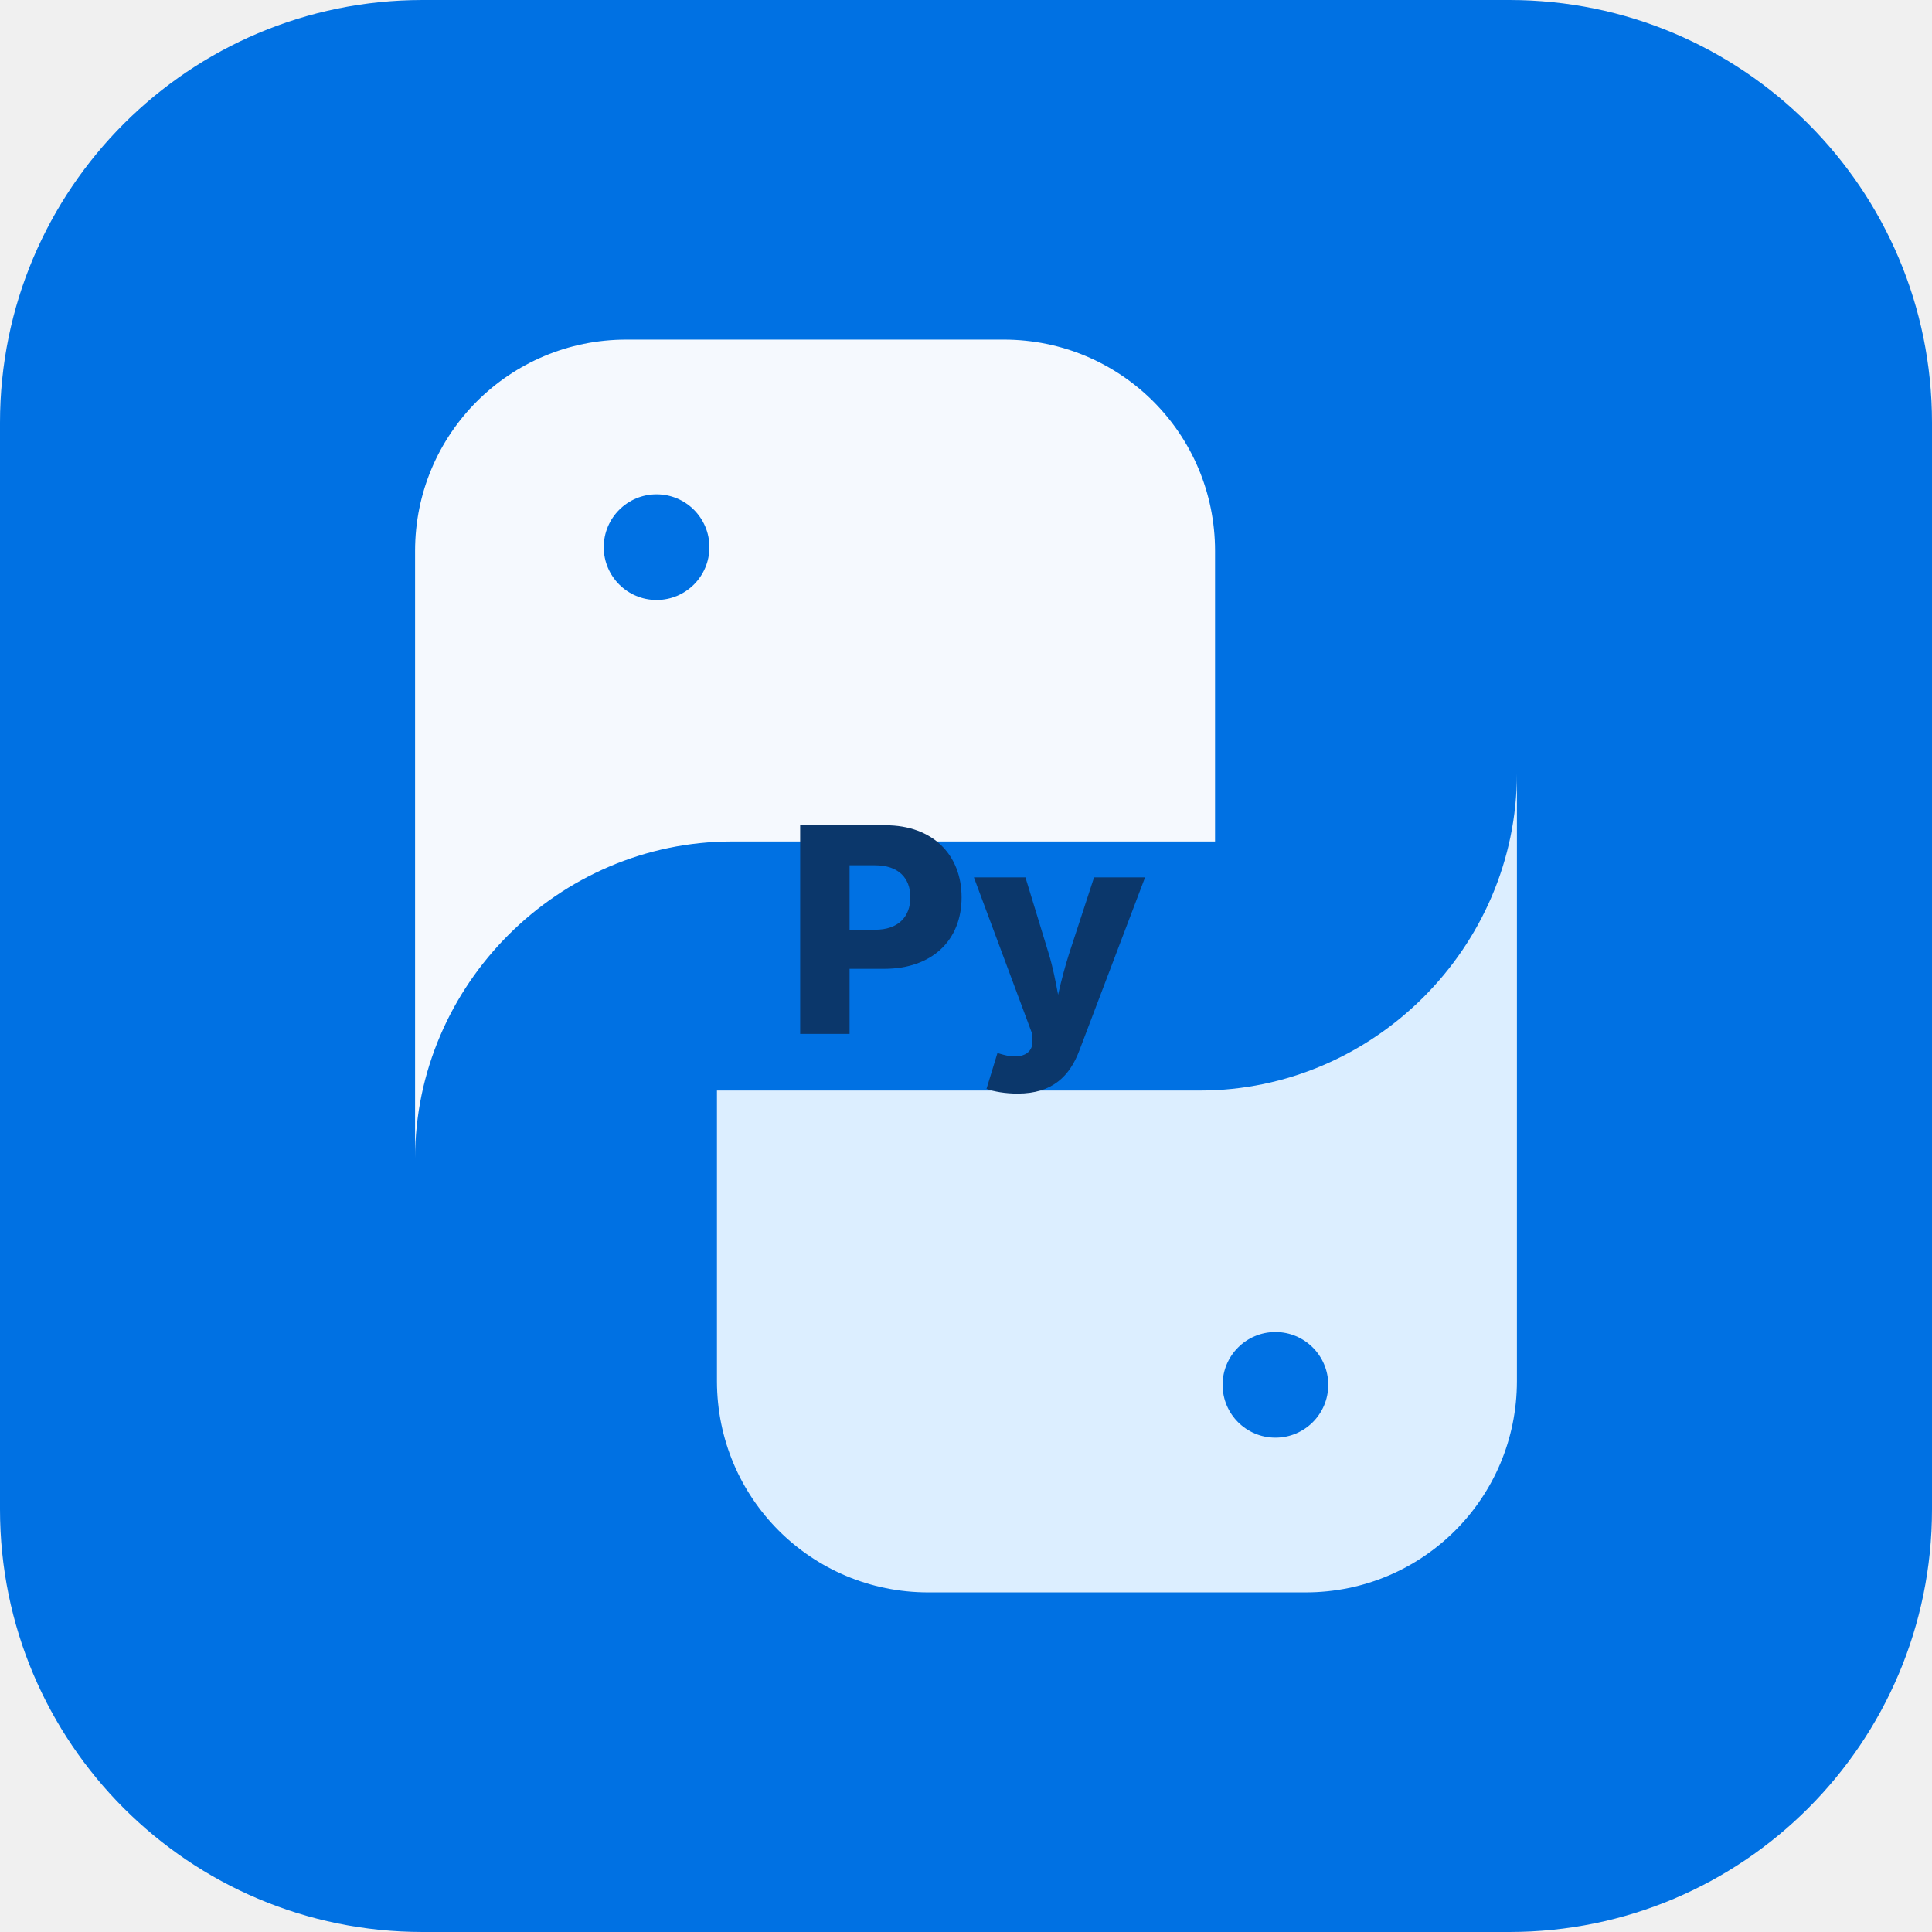
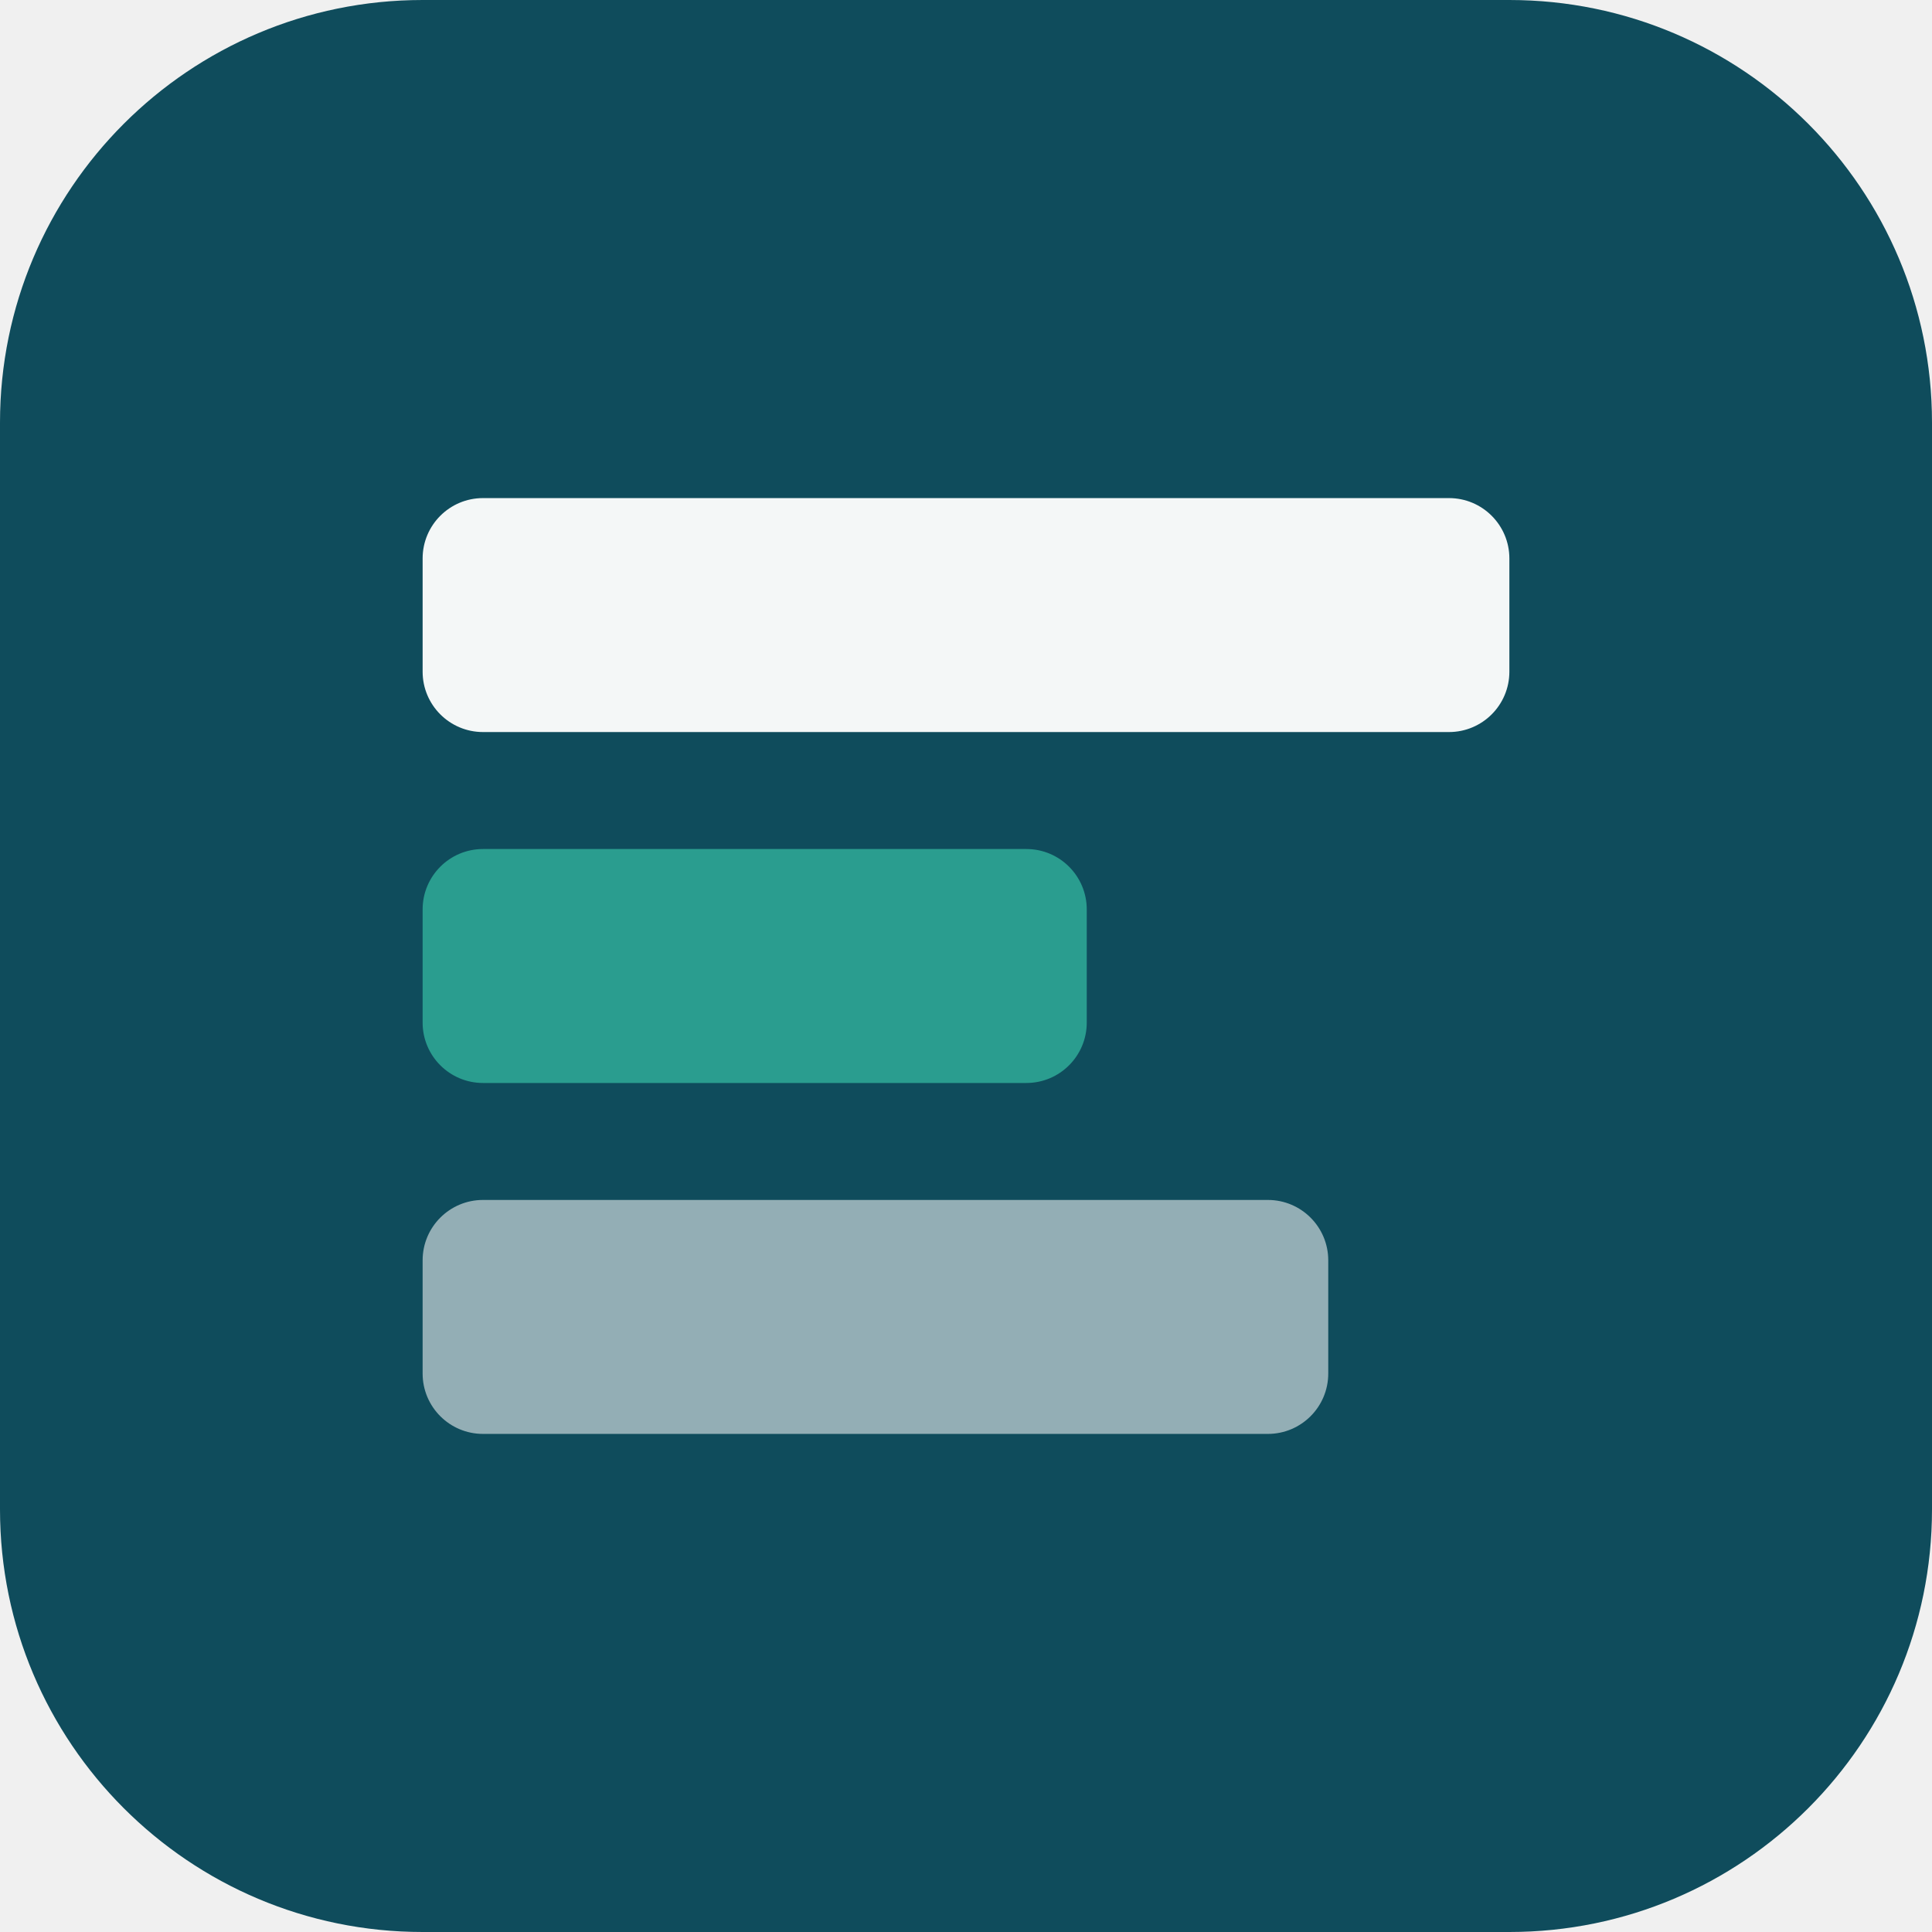
<svg xmlns="http://www.w3.org/2000/svg" viewBox="0 0 512 512" role="img" aria-labelledby="title description">
-   <rect width="512" height="512" rx="112" fill="#0071e3" />
-   <path d="M110 146c0-31 25-56 56-56h100c31 0 56 25 56 56v77H194c-46 0-84 38-84 84V146Z" fill="#fff" opacity=".96" />
-   <circle cx="174" cy="145" r="14" fill="#0071e3" />
-   <path d="M402 366c0 31-25 56-56 56H246c-31 0-56-25-56-56v-77h128c46 0 84-38 84-84v161Z" fill="#dceeff" />
-   <circle cx="338" cy="367" r="14" fill="#0071e3" />
-   <text x="256" y="274" font-family="-apple-system, BlinkMacSystemFont, 'Segoe UI', sans-serif" font-size="76" font-weight="800" fill="#0b376b" text-anchor="middle">Py</text>
+   <rect width="512" height="512" rx="112" fill="#0f4c5c" />
+   <rect x="112" y="132" width="288" height="62" rx="16" fill="#ffffff" opacity=".95" />
+   <rect x="112" y="225" width="176" height="62" rx="16" fill="#2a9d8f" />
+   <rect x="112" y="318" width="240" height="62" rx="16" fill="#ffffff" opacity=".55" />
</svg>
